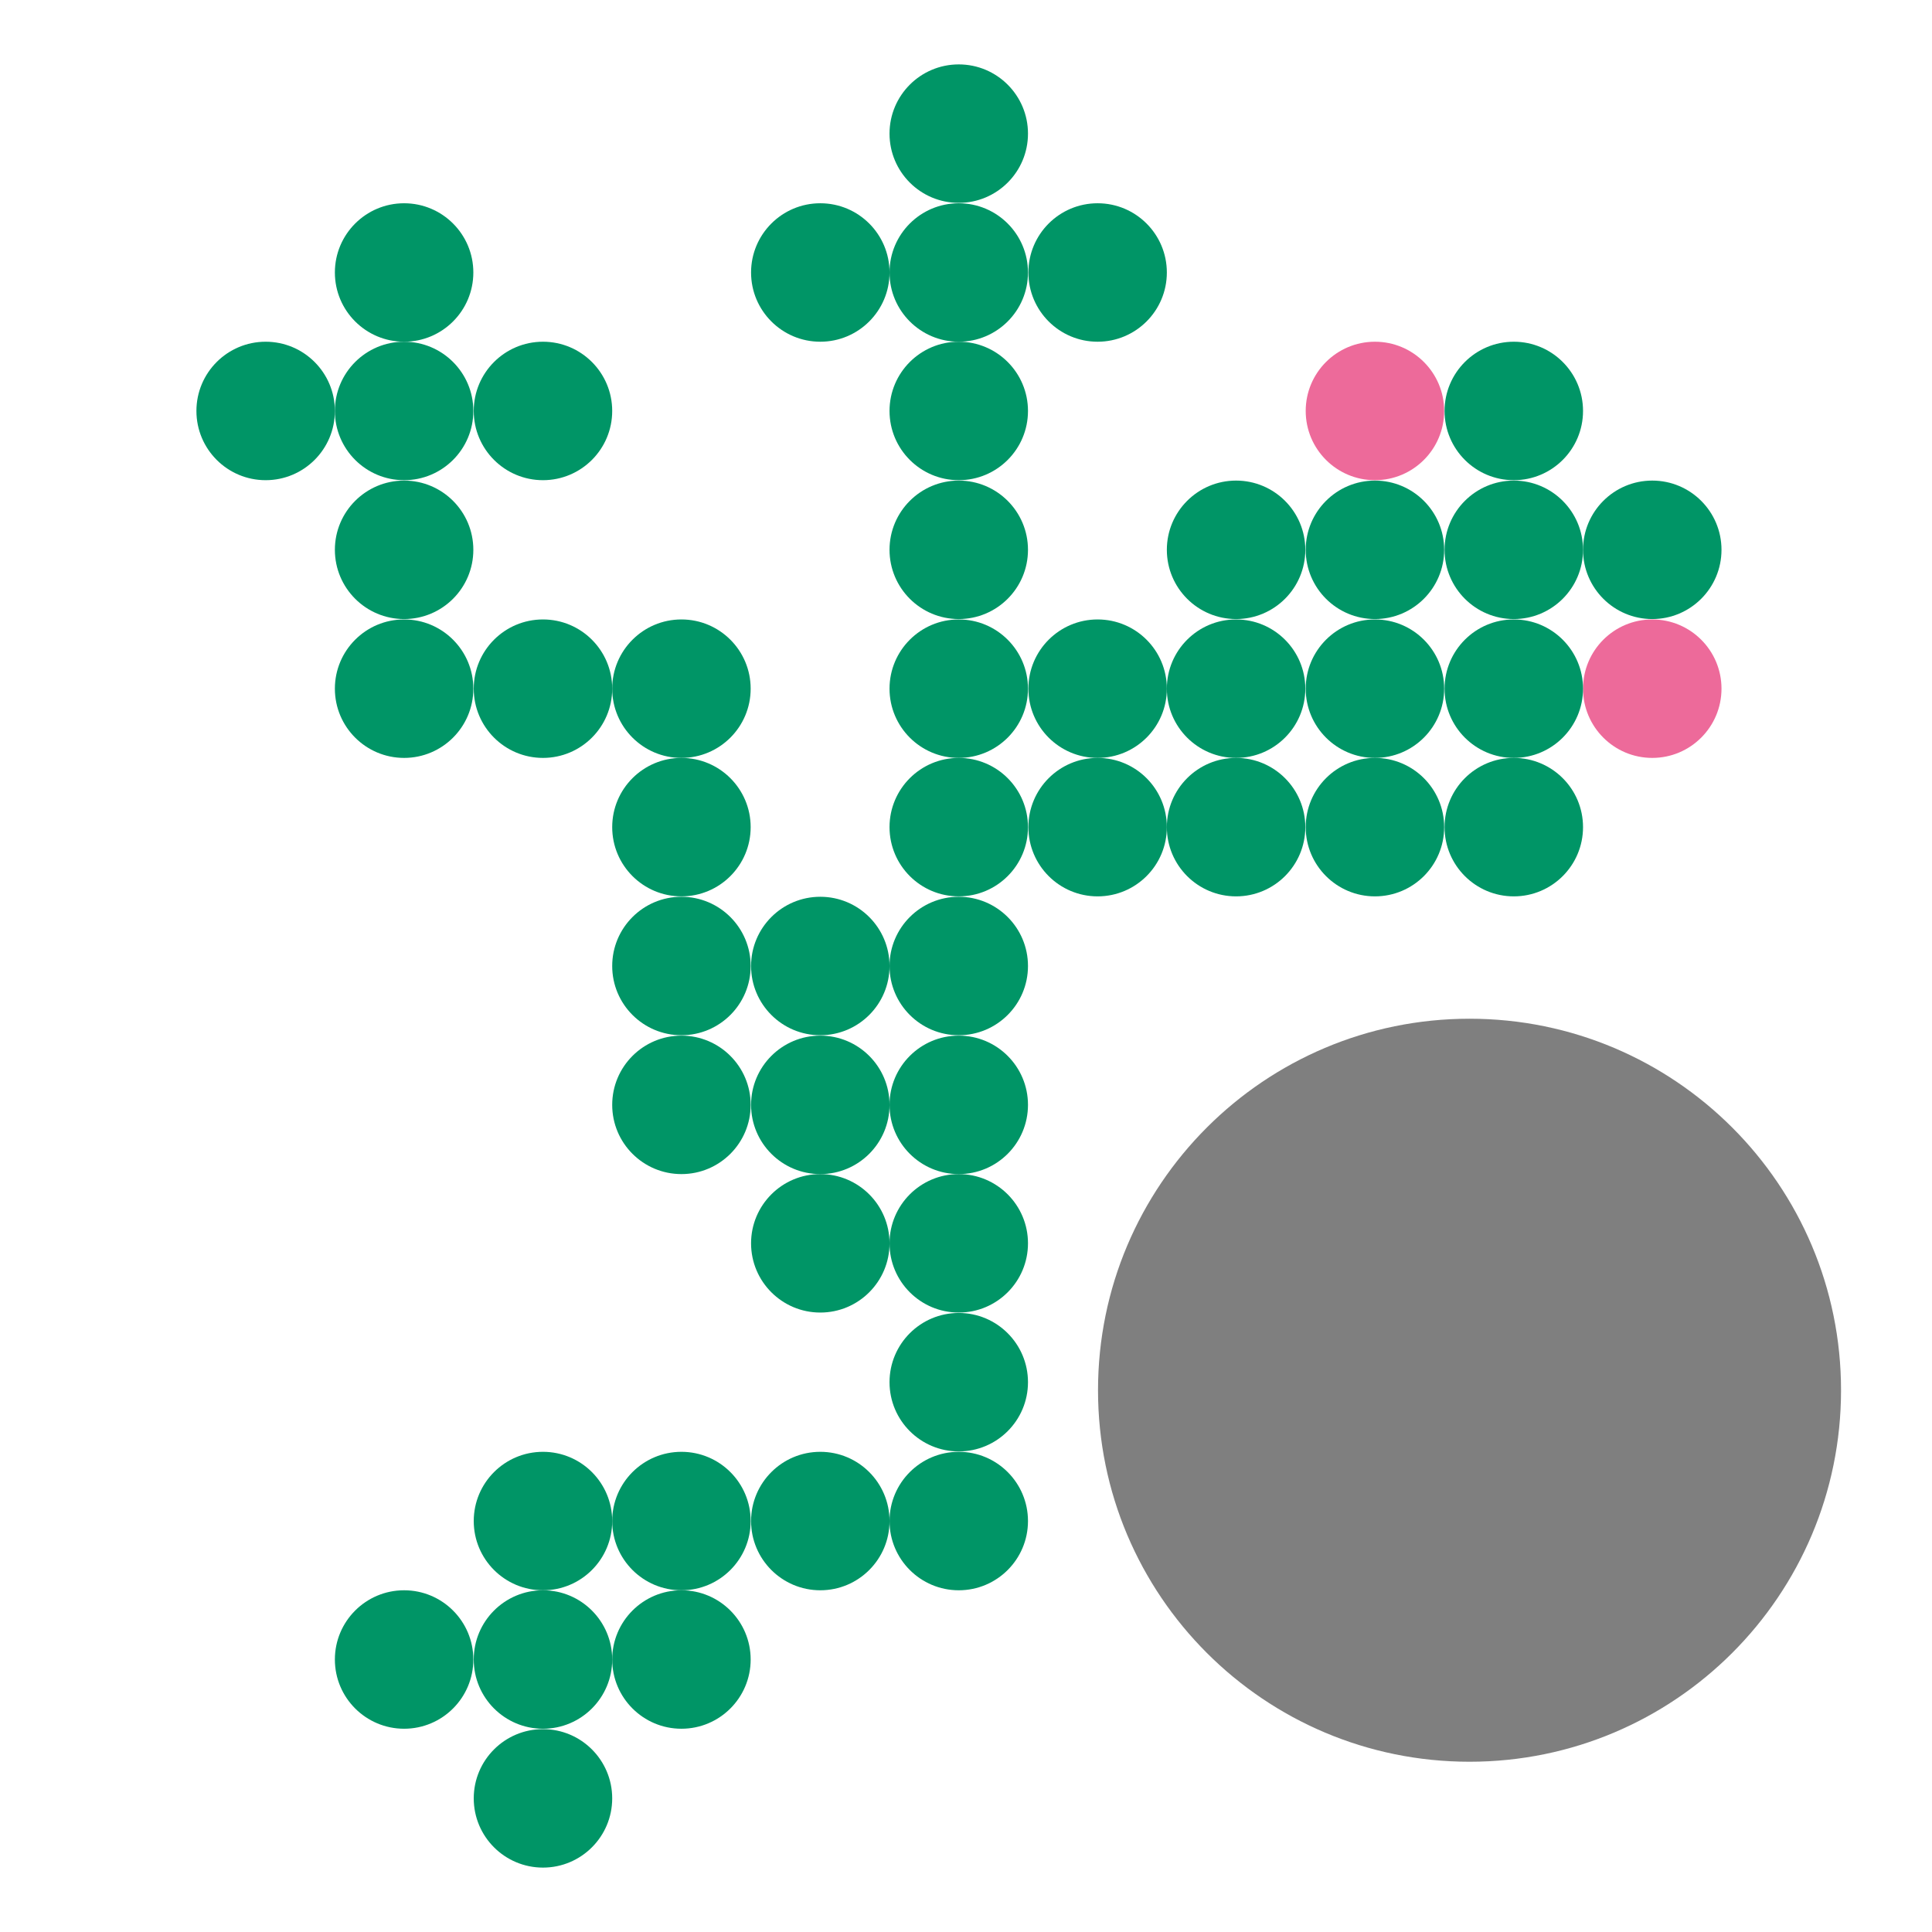
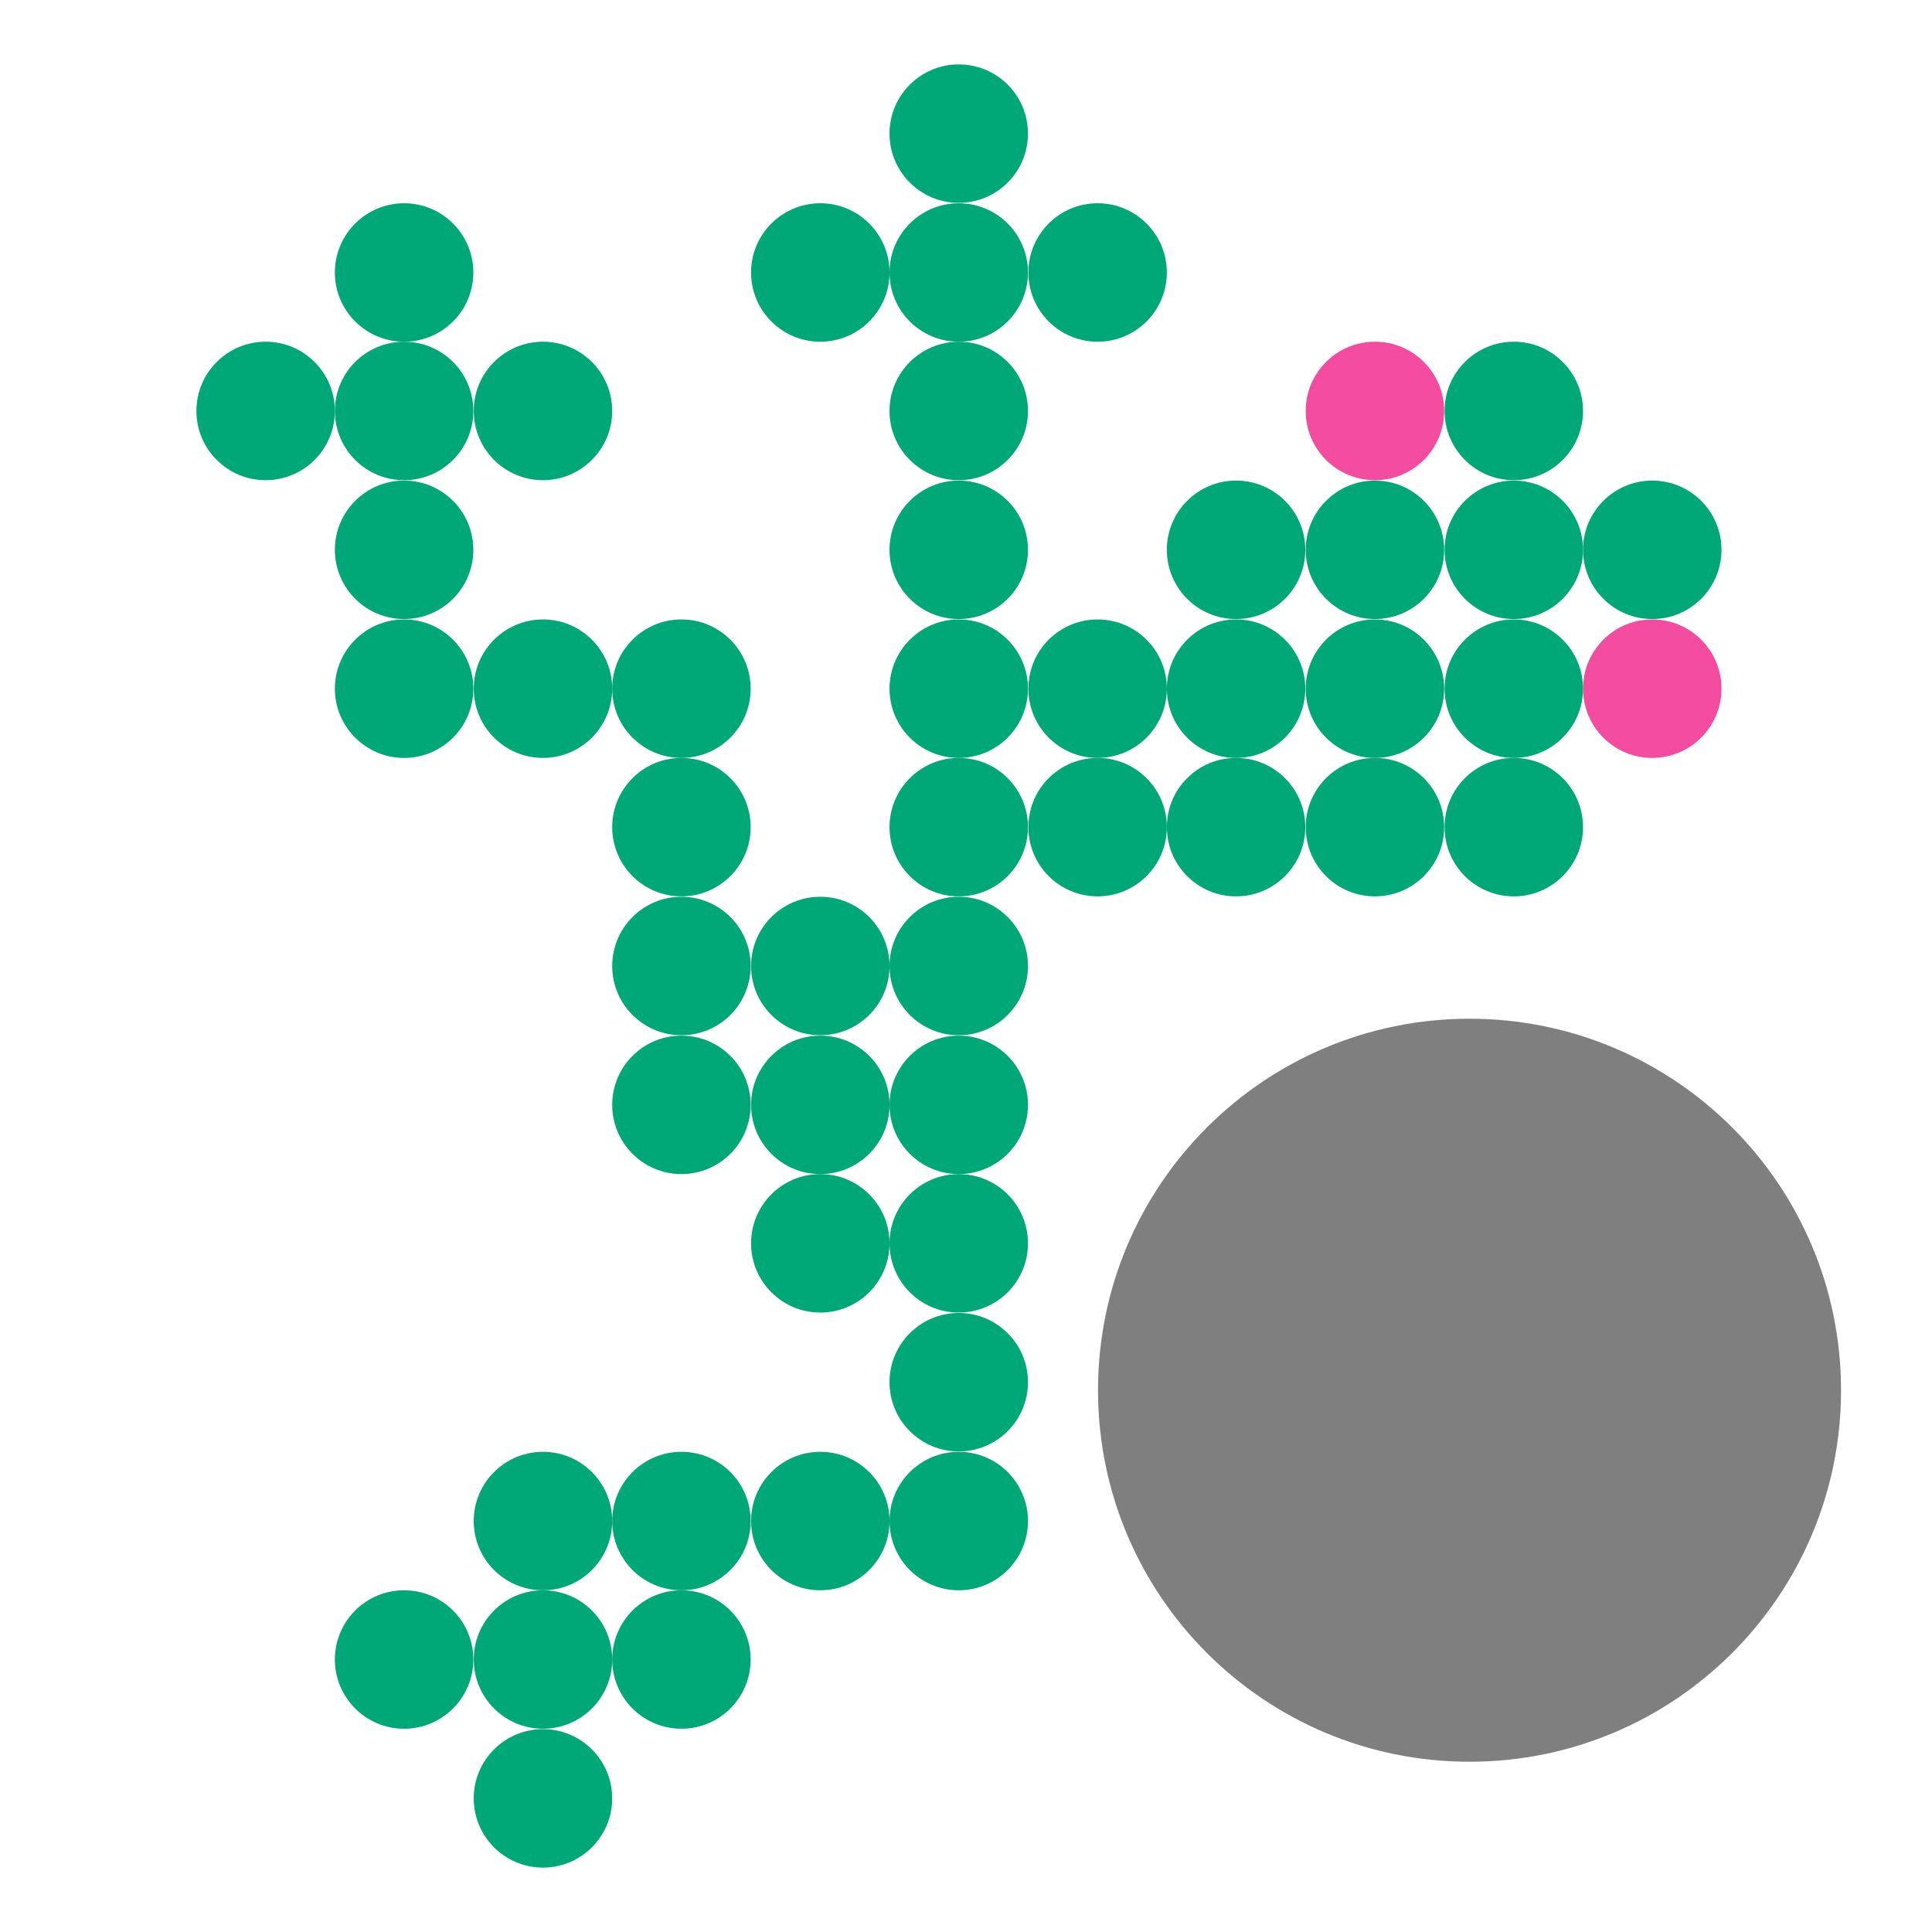
- <svg xmlns="http://www.w3.org/2000/svg" viewBox="0 0 48 48">
-   <defs>
-     <style>
-       .cls-1 {
-         fill: #ed6a9a;
-       }
- 
-       .cls-2 {
-         fill: #009566;
-       }
- 
-       .cls-3 {
-         fill: #7f7f7f;
-       }
-     </style>
-   </defs>
-   <g id="Frog_48px">
+ <svg xmlns="http://www.w3.org/2000/svg" id="a" data-name="Layer 1" viewBox="0 0 48 48">
+   <g id="b" data-name="Frog 48px">
    <g>
-       <circle class="cls-1" cx="34.16" cy="10.21" r="1.72" />
-       <circle class="cls-1" cx="41.05" cy="17.11" r="1.72" />
+       <circle cx="34.16" cy="10.21" r="1.72" style="fill: #f24ba0;" />
+       <circle cx="41.05" cy="17.11" r="1.72" style="fill: #f24ba0;" />
      <g>
        <g>
-           <circle class="cls-2" cx="30.71" cy="20.55" r="1.72" />
-           <circle class="cls-2" cx="23.82" cy="6.77" r="1.72" />
-           <circle class="cls-2" cx="10.04" cy="10.21" r="1.72" />
-           <circle class="cls-2" cx="23.82" cy="10.21" r="1.72" />
-           <circle class="cls-2" cx="10.04" cy="13.66" r="1.72" />
-           <circle class="cls-2" cx="23.82" cy="13.66" r="1.72" />
-           <circle class="cls-2" cx="10.04" cy="17.11" r="1.72" />
-           <circle class="cls-2" cx="13.49" cy="17.11" r="1.72" />
-           <circle class="cls-2" cx="16.93" cy="17.11" r="1.72" />
-           <circle class="cls-2" cx="23.82" cy="17.11" r="1.72" />
-           <circle class="cls-2" cx="27.27" cy="17.11" r="1.72" />
-           <circle class="cls-2" cx="30.71" cy="17.11" r="1.72" />
-           <circle class="cls-2" cx="34.16" cy="17.11" r="1.72" />
-           <circle class="cls-2" cx="16.93" cy="20.55" r="1.72" />
-           <circle class="cls-2" cx="27.27" cy="20.55" r="1.72" />
-           <circle class="cls-2" cx="34.16" cy="20.55" r="1.72" />
-           <circle class="cls-2" cx="16.93" cy="24" r="1.72" />
-           <circle class="cls-2" cx="23.82" cy="24" r="1.72" />
-           <circle class="cls-2" cx="16.93" cy="27.45" r="1.72" />
-           <circle class="cls-2" cx="23.82" cy="27.45" r="1.72" />
-           <circle class="cls-2" cx="23.82" cy="34.34" r="1.72" />
-           <circle class="cls-2" cx="13.49" cy="37.79" r="1.72" />
-           <circle class="cls-2" cx="16.93" cy="37.79" r="1.72" />
-           <circle class="cls-2" cx="20.38" cy="37.79" r="1.72" />
-           <circle class="cls-2" cx="23.82" cy="37.79" r="1.72" />
-           <circle class="cls-2" cx="13.49" cy="41.23" r="1.72" />
+           <circle cx="30.71" cy="20.55" r="1.72" style="fill: #00a877;" />
+           <circle cx="23.82" cy="6.77" r="1.72" style="fill: #00a877;" />
+           <circle cx="10.04" cy="10.21" r="1.72" style="fill: #00a877;" />
+           <circle cx="23.82" cy="10.21" r="1.72" style="fill: #00a877;" />
+           <circle cx="10.04" cy="13.66" r="1.72" style="fill: #00a877;" />
+           <circle cx="23.82" cy="13.66" r="1.72" style="fill: #00a877;" />
+           <circle cx="10.04" cy="17.11" r="1.72" style="fill: #00a877;" />
+           <circle cx="13.49" cy="17.11" r="1.72" style="fill: #00a877;" />
+           <circle cx="16.93" cy="17.11" r="1.72" style="fill: #00a877;" />
+           <circle cx="23.82" cy="17.11" r="1.72" style="fill: #00a877;" />
+           <circle cx="27.27" cy="17.11" r="1.72" style="fill: #00a877;" />
+           <circle cx="30.71" cy="17.11" r="1.72" style="fill: #00a877;" />
+           <circle cx="34.16" cy="17.11" r="1.72" style="fill: #00a877;" />
+           <circle cx="16.93" cy="20.55" r="1.72" style="fill: #00a877;" />
+           <circle cx="27.27" cy="20.55" r="1.72" style="fill: #00a877;" />
+           <circle cx="34.16" cy="20.55" r="1.72" style="fill: #00a877;" />
+           <circle cx="16.93" cy="24" r="1.72" style="fill: #00a877;" />
+           <circle cx="23.82" cy="24" r="1.72" style="fill: #00a877;" />
+           <circle cx="16.93" cy="27.45" r="1.72" style="fill: #00a877;" />
+           <circle cx="23.82" cy="27.45" r="1.72" style="fill: #00a877;" />
+           <circle cx="23.82" cy="34.34" r="1.72" style="fill: #00a877;" />
+           <circle cx="13.49" cy="37.79" r="1.72" style="fill: #00a877;" />
+           <circle cx="16.93" cy="37.79" r="1.72" style="fill: #00a877;" />
+           <circle cx="20.38" cy="37.79" r="1.72" style="fill: #00a877;" />
+           <circle cx="23.82" cy="37.79" r="1.72" style="fill: #00a877;" />
+           <circle cx="13.49" cy="41.23" r="1.72" style="fill: #00a877;" />
        </g>
-         <circle class="cls-2" cx="23.82" cy="3.32" r="1.72" />
-         <circle class="cls-2" cx="10.04" cy="6.77" r="1.72" />
-         <circle class="cls-2" cx="20.38" cy="6.77" r="1.72" />
-         <circle class="cls-2" cx="27.27" cy="6.77" r="1.72" />
-         <circle class="cls-2" cx="6.6" cy="10.21" r="1.72" />
-         <circle class="cls-2" cx="13.49" cy="10.21" r="1.72" />
-         <circle class="cls-2" cx="37.61" cy="10.21" r="1.72" />
-         <circle class="cls-2" cx="30.71" cy="13.66" r="1.72" />
-         <circle class="cls-2" cx="34.16" cy="13.66" r="1.72" />
-         <circle class="cls-2" cx="37.61" cy="13.66" r="1.72" />
-         <circle class="cls-2" cx="41.05" cy="13.66" r="1.72" />
-         <circle class="cls-2" cx="37.61" cy="17.11" r="1.72" />
-         <circle class="cls-2" cx="23.82" cy="20.55" r="1.72" />
-         <circle class="cls-2" cx="37.61" cy="20.55" r="1.72" />
-         <circle class="cls-2" cx="20.38" cy="24" r="1.72" />
-         <circle class="cls-2" cx="20.38" cy="27.45" r="1.72" />
-         <circle class="cls-2" cx="20.38" cy="30.89" r="1.72" />
-         <circle class="cls-2" cx="23.82" cy="30.89" r="1.72" />
-         <circle class="cls-2" cx="10.04" cy="41.23" r="1.72" />
-         <circle class="cls-2" cx="16.93" cy="41.23" r="1.72" />
-         <circle class="cls-2" cx="13.49" cy="44.68" r="1.72" />
+         <circle cx="23.82" cy="3.32" r="1.72" style="fill: #00a877;" />
+         <circle cx="10.04" cy="6.77" r="1.72" style="fill: #00a877;" />
+         <circle cx="20.38" cy="6.77" r="1.72" style="fill: #00a877;" />
+         <circle cx="27.27" cy="6.77" r="1.72" style="fill: #00a877;" />
+         <circle cx="6.6" cy="10.21" r="1.72" style="fill: #00a877;" />
+         <circle cx="13.49" cy="10.21" r="1.72" style="fill: #00a877;" />
+         <circle cx="37.61" cy="10.21" r="1.72" style="fill: #00a877;" />
+         <circle cx="30.71" cy="13.66" r="1.72" style="fill: #00a877;" />
+         <circle cx="34.16" cy="13.66" r="1.72" style="fill: #00a877;" />
+         <circle cx="37.61" cy="13.66" r="1.72" style="fill: #00a877;" />
+         <circle cx="41.05" cy="13.66" r="1.72" style="fill: #00a877;" />
+         <circle cx="37.61" cy="17.11" r="1.72" style="fill: #00a877;" />
+         <circle cx="23.82" cy="20.55" r="1.72" style="fill: #00a877;" />
+         <circle cx="37.61" cy="20.55" r="1.72" style="fill: #00a877;" />
+         <circle cx="20.38" cy="24" r="1.72" style="fill: #00a877;" />
+         <circle cx="20.38" cy="27.45" r="1.72" style="fill: #00a877;" />
+         <circle cx="20.38" cy="30.89" r="1.72" style="fill: #00a877;" />
+         <circle cx="23.82" cy="30.89" r="1.72" style="fill: #00a877;" />
+         <circle cx="10.04" cy="41.23" r="1.72" style="fill: #00a877;" />
+         <circle cx="16.93" cy="41.23" r="1.72" style="fill: #00a877;" />
+         <circle cx="13.49" cy="44.68" r="1.72" style="fill: #00a877;" />
      </g>
    </g>
  </g>
-   <g id="grey_pause_48px">
-     <circle class="cls-3" cx="36.51" cy="34.54" r="9.23" />
+   <g id="c" data-name="grey pause 48px">
+     <circle cx="36.51" cy="34.54" r="9.23" style="fill: #7f7f7f;" />
  </g>
</svg>
